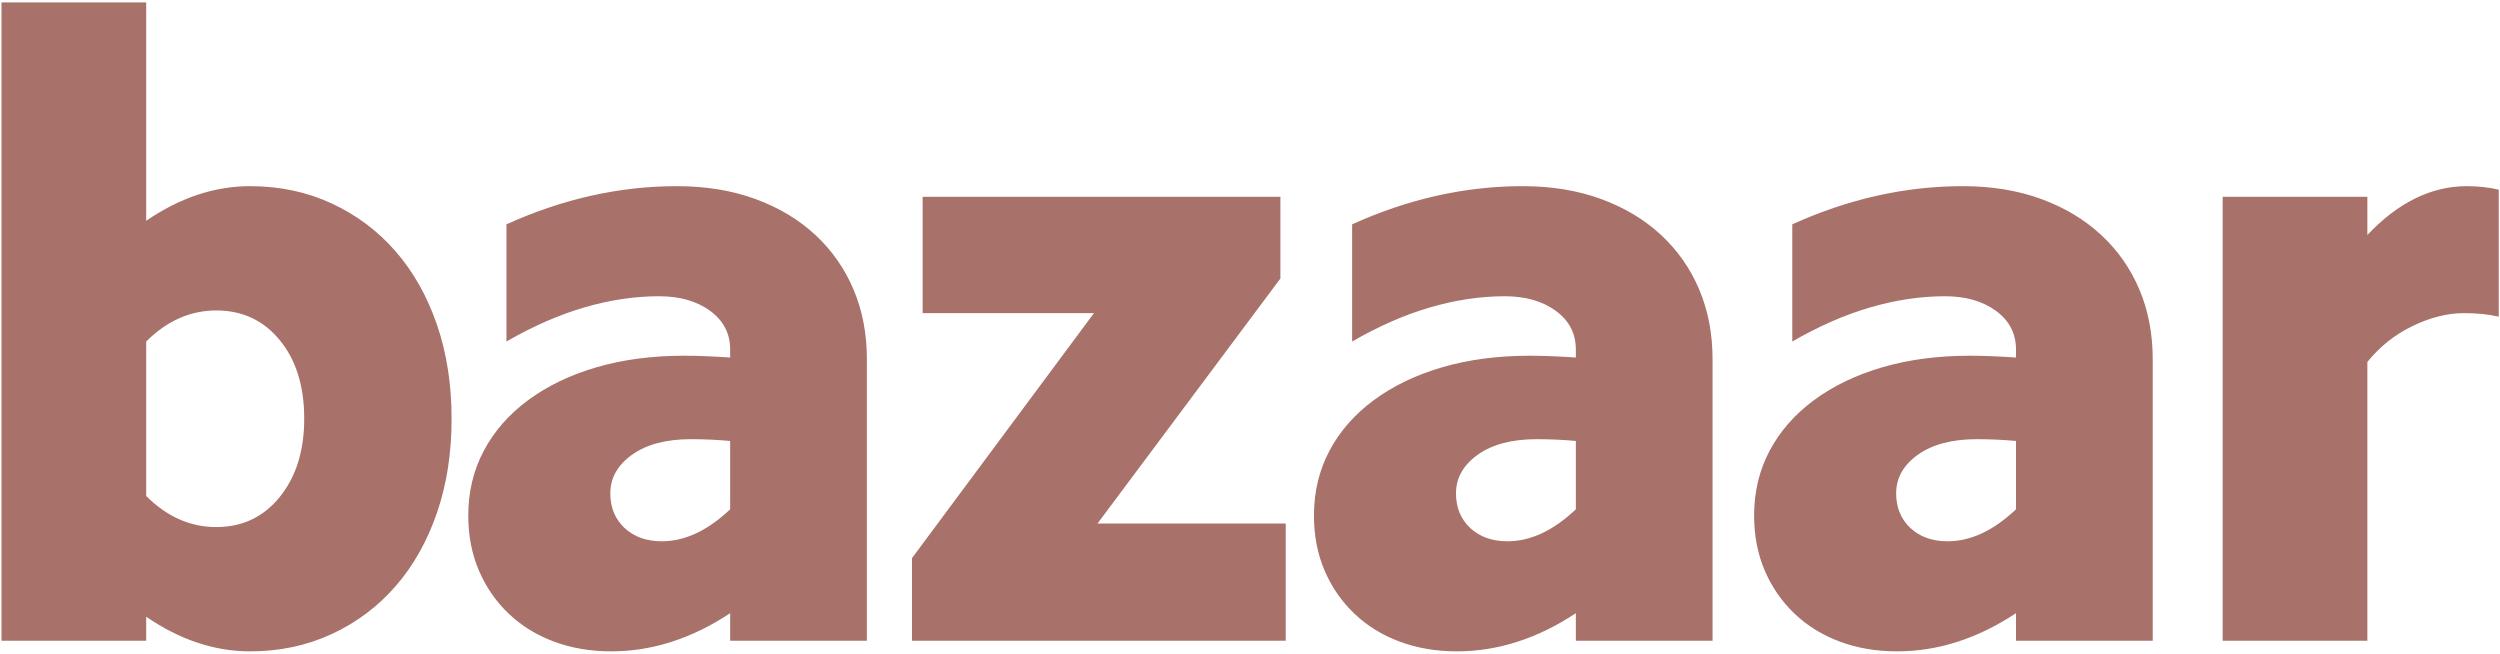
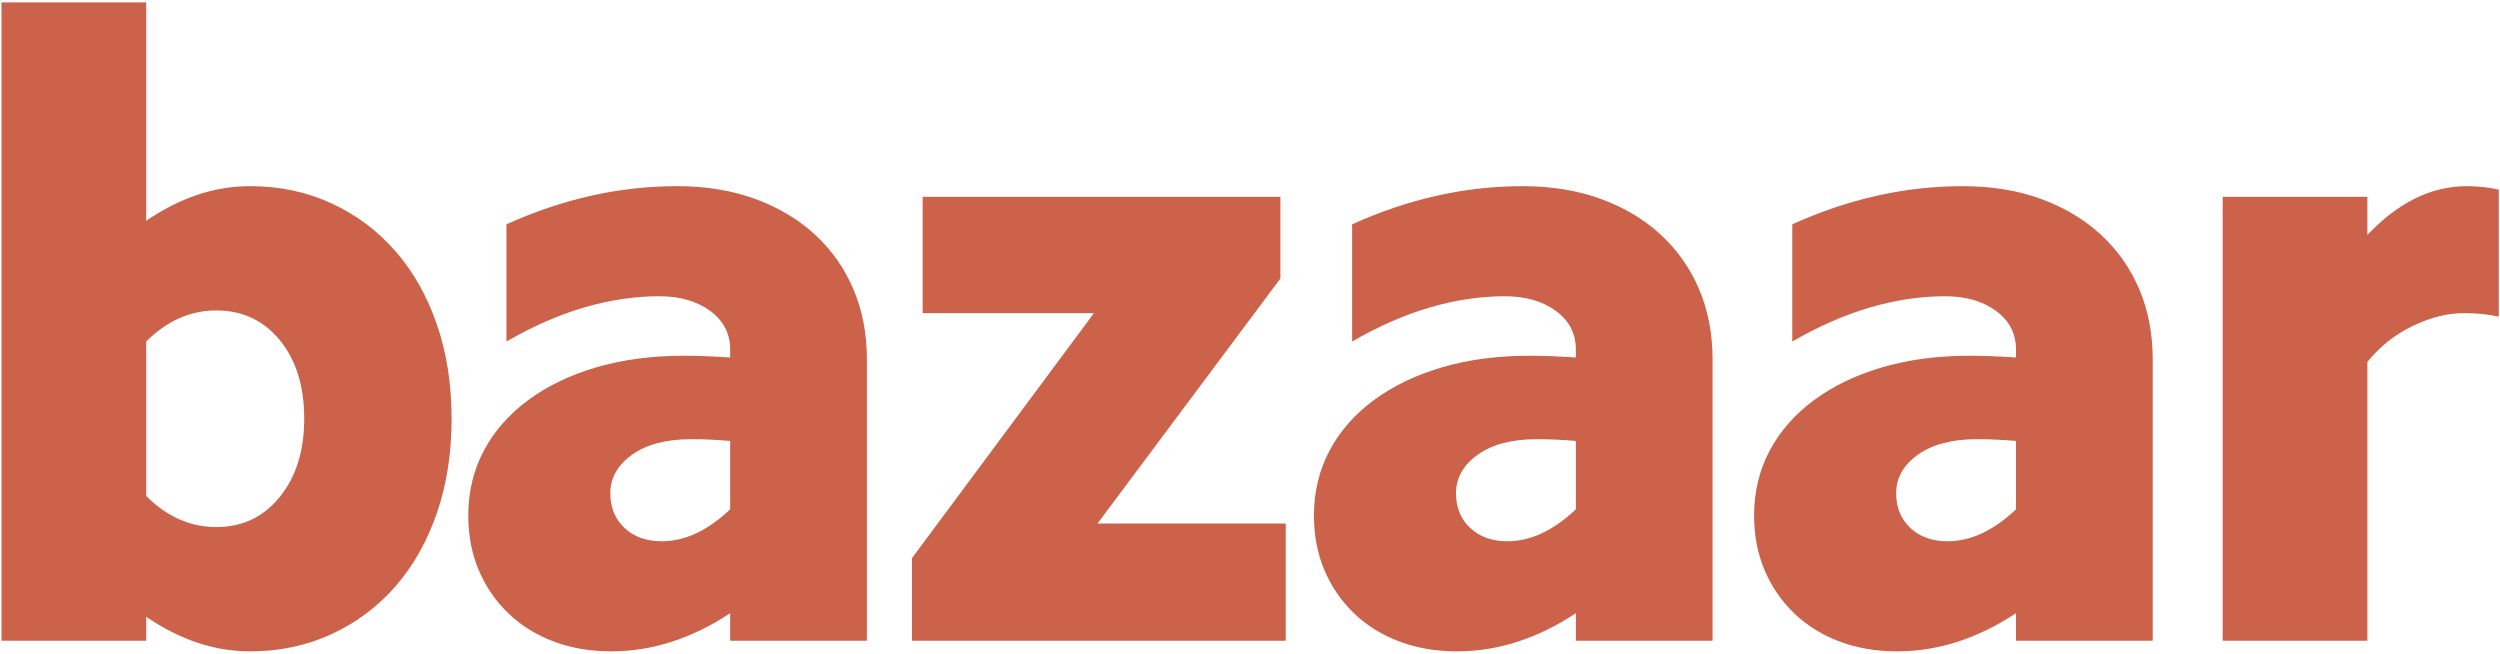
<svg xmlns="http://www.w3.org/2000/svg" width="597" height="156" viewBox="0 0 597 156">
-   <path fill="#A87169" fill-rule="evenodd" d="M72.648,100 C72.648,92.227 70.705,85.973 66.818,81.238 C62.931,76.503 57.879,74.136 51.66,74.136 C45.441,74.136 39.859,76.609 34.912,81.556 L34.912,118.444 C39.859,123.391 45.441,125.864 51.66,125.864 C57.879,125.864 62.931,123.461 66.818,118.656 C70.705,113.851 72.648,107.632 72.648,100 Z M0.356,0.572 L34.912,0.572 L34.912,52.724 C42.968,47.212 51.236,44.456 59.716,44.456 C66.783,44.456 73.284,45.834 79.22,48.59 C85.156,51.346 90.244,55.162 94.484,60.038 C98.724,64.914 102.01,70.744 104.342,77.528 C106.674,84.312 107.84,91.803 107.84,100 C107.84,108.197 106.674,115.688 104.342,122.472 C102.01,129.256 98.724,135.086 94.484,139.962 C90.244,144.838 85.156,148.654 79.22,151.41 C73.284,154.166 66.783,155.544 59.716,155.544 C51.236,155.544 42.968,152.788 34.912,147.276 L34.912,153 L0.356,153 L0.356,0.572 Z M174.364,146.428 C165.177,152.505 155.708,155.544 145.956,155.544 C141.009,155.544 136.451,154.767 132.282,153.212 C128.113,151.657 124.509,149.431 121.47,146.534 C118.431,143.637 116.064,140.209 114.368,136.252 C112.672,132.295 111.824,127.913 111.824,123.108 C111.824,117.455 113.061,112.296 115.534,107.632 C118.007,102.968 121.541,98.94 126.134,95.548 C130.727,92.156 136.169,89.541 142.458,87.704 C148.747,85.867 155.708,84.948 163.34,84.948 C164.895,84.948 166.591,84.983 168.428,85.054 C170.265,85.125 172.244,85.231 174.364,85.372 L174.364,83.464 C174.364,79.648 172.774,76.574 169.594,74.242 C166.414,71.91 162.351,70.744 157.404,70.744 C151.609,70.744 145.673,71.627 139.596,73.394 C133.519,75.161 127.3,77.881 120.94,81.556 L120.94,53.572 C134.367,47.495 147.935,44.456 161.644,44.456 C168.569,44.456 174.823,45.481 180.406,47.53 C185.989,49.579 190.759,52.441 194.716,56.116 C198.673,59.791 201.712,64.137 203.832,69.154 C205.952,74.171 207.012,79.719 207.012,85.796 L207.012,153 L174.364,153 L174.364,146.428 Z M145.744,117.808 C145.744,121.2 146.875,123.956 149.136,126.076 C151.397,128.196 154.365,129.256 158.04,129.256 C163.552,129.256 168.993,126.712 174.364,121.624 L174.364,105.3 C172.809,105.159 171.255,105.053 169.7,104.982 C168.145,104.911 166.591,104.876 165.036,104.876 C159.1,104.876 154.401,106.113 150.938,108.586 C147.475,111.059 145.744,114.133 145.744,117.808 Z M217.78,133.284 L261.24,74.772 L220.324,74.772 L220.324,47 L305.76,47 L305.76,66.504 L262.088,125.016 L307.032,125.016 L307.032,153 L217.78,153 L217.78,133.284 Z M376.312,146.428 C367.125,152.505 357.656,155.544 347.904,155.544 C342.957,155.544 338.399,154.767 334.23,153.212 C330.061,151.657 326.457,149.431 323.418,146.534 C320.379,143.637 318.012,140.209 316.316,136.252 C314.62,132.295 313.772,127.913 313.772,123.108 C313.772,117.455 315.009,112.296 317.482,107.632 C319.955,102.968 323.489,98.94 328.082,95.548 C332.675,92.156 338.117,89.541 344.406,87.704 C350.695,85.867 357.656,84.948 365.288,84.948 C366.843,84.948 368.539,84.983 370.376,85.054 C372.213,85.125 374.192,85.231 376.312,85.372 L376.312,83.464 C376.312,79.648 374.722,76.574 371.542,74.242 C368.362,71.91 364.299,70.744 359.352,70.744 C353.557,70.744 347.621,71.627 341.544,73.394 C335.467,75.161 329.248,77.881 322.888,81.556 L322.888,53.572 C336.315,47.495 349.883,44.456 363.592,44.456 C370.517,44.456 376.771,45.481 382.354,47.53 C387.937,49.579 392.707,52.441 396.664,56.116 C400.621,59.791 403.66,64.137 405.78,69.154 C407.9,74.171 408.96,79.719 408.96,85.796 L408.96,153 L376.312,153 L376.312,146.428 Z M347.692,117.808 C347.692,121.2 348.823,123.956 351.084,126.076 C353.345,128.196 356.313,129.256 359.988,129.256 C365.5,129.256 370.941,126.712 376.312,121.624 L376.312,105.3 C374.757,105.159 373.203,105.053 371.648,104.982 C370.093,104.911 368.539,104.876 366.984,104.876 C361.048,104.876 356.349,106.113 352.886,108.586 C349.423,111.059 347.692,114.133 347.692,117.808 Z M481.42,146.428 C472.233,152.505 462.764,155.544 453.012,155.544 C448.065,155.544 443.507,154.767 439.338,153.212 C435.169,151.657 431.565,149.431 428.526,146.534 C425.487,143.637 423.12,140.209 421.424,136.252 C419.728,132.295 418.88,127.913 418.88,123.108 C418.88,117.455 420.117,112.296 422.59,107.632 C425.063,102.968 428.597,98.94 433.19,95.548 C437.783,92.156 443.225,89.541 449.514,87.704 C455.803,85.867 462.764,84.948 470.396,84.948 C471.951,84.948 473.647,84.983 475.484,85.054 C477.321,85.125 479.3,85.231 481.42,85.372 L481.42,83.464 C481.42,79.648 479.83,76.574 476.65,74.242 C473.47,71.91 469.407,70.744 464.46,70.744 C458.665,70.744 452.729,71.627 446.652,73.394 C440.575,75.161 434.356,77.881 427.996,81.556 L427.996,53.572 C441.423,47.495 454.991,44.456 468.7,44.456 C475.625,44.456 481.879,45.481 487.462,47.53 C493.045,49.579 497.815,52.441 501.772,56.116 C505.729,59.791 508.768,64.137 510.888,69.154 C513.008,74.171 514.068,79.719 514.068,85.796 L514.068,153 L481.42,153 L481.42,146.428 Z M452.8,117.808 C452.8,121.2 453.931,123.956 456.192,126.076 C458.453,128.196 461.421,129.256 465.096,129.256 C470.608,129.256 476.049,126.712 481.42,121.624 L481.42,105.3 C479.865,105.159 478.311,105.053 476.756,104.982 C475.201,104.911 473.647,104.876 472.092,104.876 C466.156,104.876 461.457,106.113 457.994,108.586 C454.531,111.059 452.8,114.133 452.8,117.808 Z M530.772,47 L565.328,47 L565.328,56.116 C572.677,48.343 580.592,44.456 589.072,44.456 C590.344,44.456 591.651,44.527 592.994,44.668 C594.337,44.809 595.573,45.021 596.704,45.304 L596.704,75.62 C595.432,75.337 594.125,75.125 592.782,74.984 C591.439,74.843 589.991,74.772 588.436,74.772 C584.479,74.772 580.38,75.797 576.14,77.846 C571.9,79.895 568.296,82.757 565.328,86.432 L565.328,153 L530.772,153 L530.772,47 Z" />
+   <path fill="#CB6249" fill-rule="evenodd" d="M72.648,100 C72.648,92.227 70.705,85.973 66.818,81.238 C62.931,76.503 57.879,74.136 51.66,74.136 C45.441,74.136 39.859,76.609 34.912,81.556 L34.912,118.444 C39.859,123.391 45.441,125.864 51.66,125.864 C57.879,125.864 62.931,123.461 66.818,118.656 C70.705,113.851 72.648,107.632 72.648,100 Z M0.356,0.572 L34.912,0.572 L34.912,52.724 C42.968,47.212 51.236,44.456 59.716,44.456 C66.783,44.456 73.284,45.834 79.22,48.59 C85.156,51.346 90.244,55.162 94.484,60.038 C98.724,64.914 102.01,70.744 104.342,77.528 C106.674,84.312 107.84,91.803 107.84,100 C107.84,108.197 106.674,115.688 104.342,122.472 C102.01,129.256 98.724,135.086 94.484,139.962 C90.244,144.838 85.156,148.654 79.22,151.41 C73.284,154.166 66.783,155.544 59.716,155.544 C51.236,155.544 42.968,152.788 34.912,147.276 L34.912,153 L0.356,153 L0.356,0.572 Z M174.364,146.428 C165.177,152.505 155.708,155.544 145.956,155.544 C141.009,155.544 136.451,154.767 132.282,153.212 C128.113,151.657 124.509,149.431 121.47,146.534 C118.431,143.637 116.064,140.209 114.368,136.252 C112.672,132.295 111.824,127.913 111.824,123.108 C111.824,117.455 113.061,112.296 115.534,107.632 C118.007,102.968 121.541,98.94 126.134,95.548 C130.727,92.156 136.169,89.541 142.458,87.704 C148.747,85.867 155.708,84.948 163.34,84.948 C164.895,84.948 166.591,84.983 168.428,85.054 C170.265,85.125 172.244,85.231 174.364,85.372 L174.364,83.464 C174.364,79.648 172.774,76.574 169.594,74.242 C166.414,71.91 162.351,70.744 157.404,70.744 C151.609,70.744 145.673,71.627 139.596,73.394 C133.519,75.161 127.3,77.881 120.94,81.556 L120.94,53.572 C134.367,47.495 147.935,44.456 161.644,44.456 C168.569,44.456 174.823,45.481 180.406,47.53 C185.989,49.579 190.759,52.441 194.716,56.116 C198.673,59.791 201.712,64.137 203.832,69.154 C205.952,74.171 207.012,79.719 207.012,85.796 L207.012,153 L174.364,153 L174.364,146.428 Z M145.744,117.808 C145.744,121.2 146.875,123.956 149.136,126.076 C151.397,128.196 154.365,129.256 158.04,129.256 C163.552,129.256 168.993,126.712 174.364,121.624 L174.364,105.3 C172.809,105.159 171.255,105.053 169.7,104.982 C168.145,104.911 166.591,104.876 165.036,104.876 C159.1,104.876 154.401,106.113 150.938,108.586 C147.475,111.059 145.744,114.133 145.744,117.808 Z M217.78,133.284 L261.24,74.772 L220.324,74.772 L220.324,47 L305.76,47 L305.76,66.504 L262.088,125.016 L307.032,125.016 L307.032,153 L217.78,153 L217.78,133.284 Z M376.312,146.428 C367.125,152.505 357.656,155.544 347.904,155.544 C342.957,155.544 338.399,154.767 334.23,153.212 C330.061,151.657 326.457,149.431 323.418,146.534 C320.379,143.637 318.012,140.209 316.316,136.252 C314.62,132.295 313.772,127.913 313.772,123.108 C313.772,117.455 315.009,112.296 317.482,107.632 C319.955,102.968 323.489,98.94 328.082,95.548 C332.675,92.156 338.117,89.541 344.406,87.704 C350.695,85.867 357.656,84.948 365.288,84.948 C366.843,84.948 368.539,84.983 370.376,85.054 C372.213,85.125 374.192,85.231 376.312,85.372 L376.312,83.464 C376.312,79.648 374.722,76.574 371.542,74.242 C368.362,71.91 364.299,70.744 359.352,70.744 C353.557,70.744 347.621,71.627 341.544,73.394 C335.467,75.161 329.248,77.881 322.888,81.556 L322.888,53.572 C336.315,47.495 349.883,44.456 363.592,44.456 C370.517,44.456 376.771,45.481 382.354,47.53 C387.937,49.579 392.707,52.441 396.664,56.116 C400.621,59.791 403.66,64.137 405.78,69.154 C407.9,74.171 408.96,79.719 408.96,85.796 L408.96,153 L376.312,153 L376.312,146.428 Z M347.692,117.808 C347.692,121.2 348.823,123.956 351.084,126.076 C353.345,128.196 356.313,129.256 359.988,129.256 C365.5,129.256 370.941,126.712 376.312,121.624 L376.312,105.3 C374.757,105.159 373.203,105.053 371.648,104.982 C370.093,104.911 368.539,104.876 366.984,104.876 C361.048,104.876 356.349,106.113 352.886,108.586 C349.423,111.059 347.692,114.133 347.692,117.808 Z M481.42,146.428 C472.233,152.505 462.764,155.544 453.012,155.544 C448.065,155.544 443.507,154.767 439.338,153.212 C435.169,151.657 431.565,149.431 428.526,146.534 C425.487,143.637 423.12,140.209 421.424,136.252 C419.728,132.295 418.88,127.913 418.88,123.108 C418.88,117.455 420.117,112.296 422.59,107.632 C425.063,102.968 428.597,98.94 433.19,95.548 C437.783,92.156 443.225,89.541 449.514,87.704 C455.803,85.867 462.764,84.948 470.396,84.948 C471.951,84.948 473.647,84.983 475.484,85.054 C477.321,85.125 479.3,85.231 481.42,85.372 L481.42,83.464 C481.42,79.648 479.83,76.574 476.65,74.242 C473.47,71.91 469.407,70.744 464.46,70.744 C458.665,70.744 452.729,71.627 446.652,73.394 C440.575,75.161 434.356,77.881 427.996,81.556 L427.996,53.572 C441.423,47.495 454.991,44.456 468.7,44.456 C475.625,44.456 481.879,45.481 487.462,47.53 C493.045,49.579 497.815,52.441 501.772,56.116 C505.729,59.791 508.768,64.137 510.888,69.154 C513.008,74.171 514.068,79.719 514.068,85.796 L514.068,153 L481.42,153 L481.42,146.428 Z M452.8,117.808 C452.8,121.2 453.931,123.956 456.192,126.076 C458.453,128.196 461.421,129.256 465.096,129.256 C470.608,129.256 476.049,126.712 481.42,121.624 L481.42,105.3 C479.865,105.159 478.311,105.053 476.756,104.982 C475.201,104.911 473.647,104.876 472.092,104.876 C466.156,104.876 461.457,106.113 457.994,108.586 C454.531,111.059 452.8,114.133 452.8,117.808 Z M530.772,47 L565.328,47 L565.328,56.116 C572.677,48.343 580.592,44.456 589.072,44.456 C590.344,44.456 591.651,44.527 592.994,44.668 C594.337,44.809 595.573,45.021 596.704,45.304 L596.704,75.62 C595.432,75.337 594.125,75.125 592.782,74.984 C591.439,74.843 589.991,74.772 588.436,74.772 C584.479,74.772 580.38,75.797 576.14,77.846 C571.9,79.895 568.296,82.757 565.328,86.432 L565.328,153 L530.772,153 L530.772,47 Z" />
</svg>
